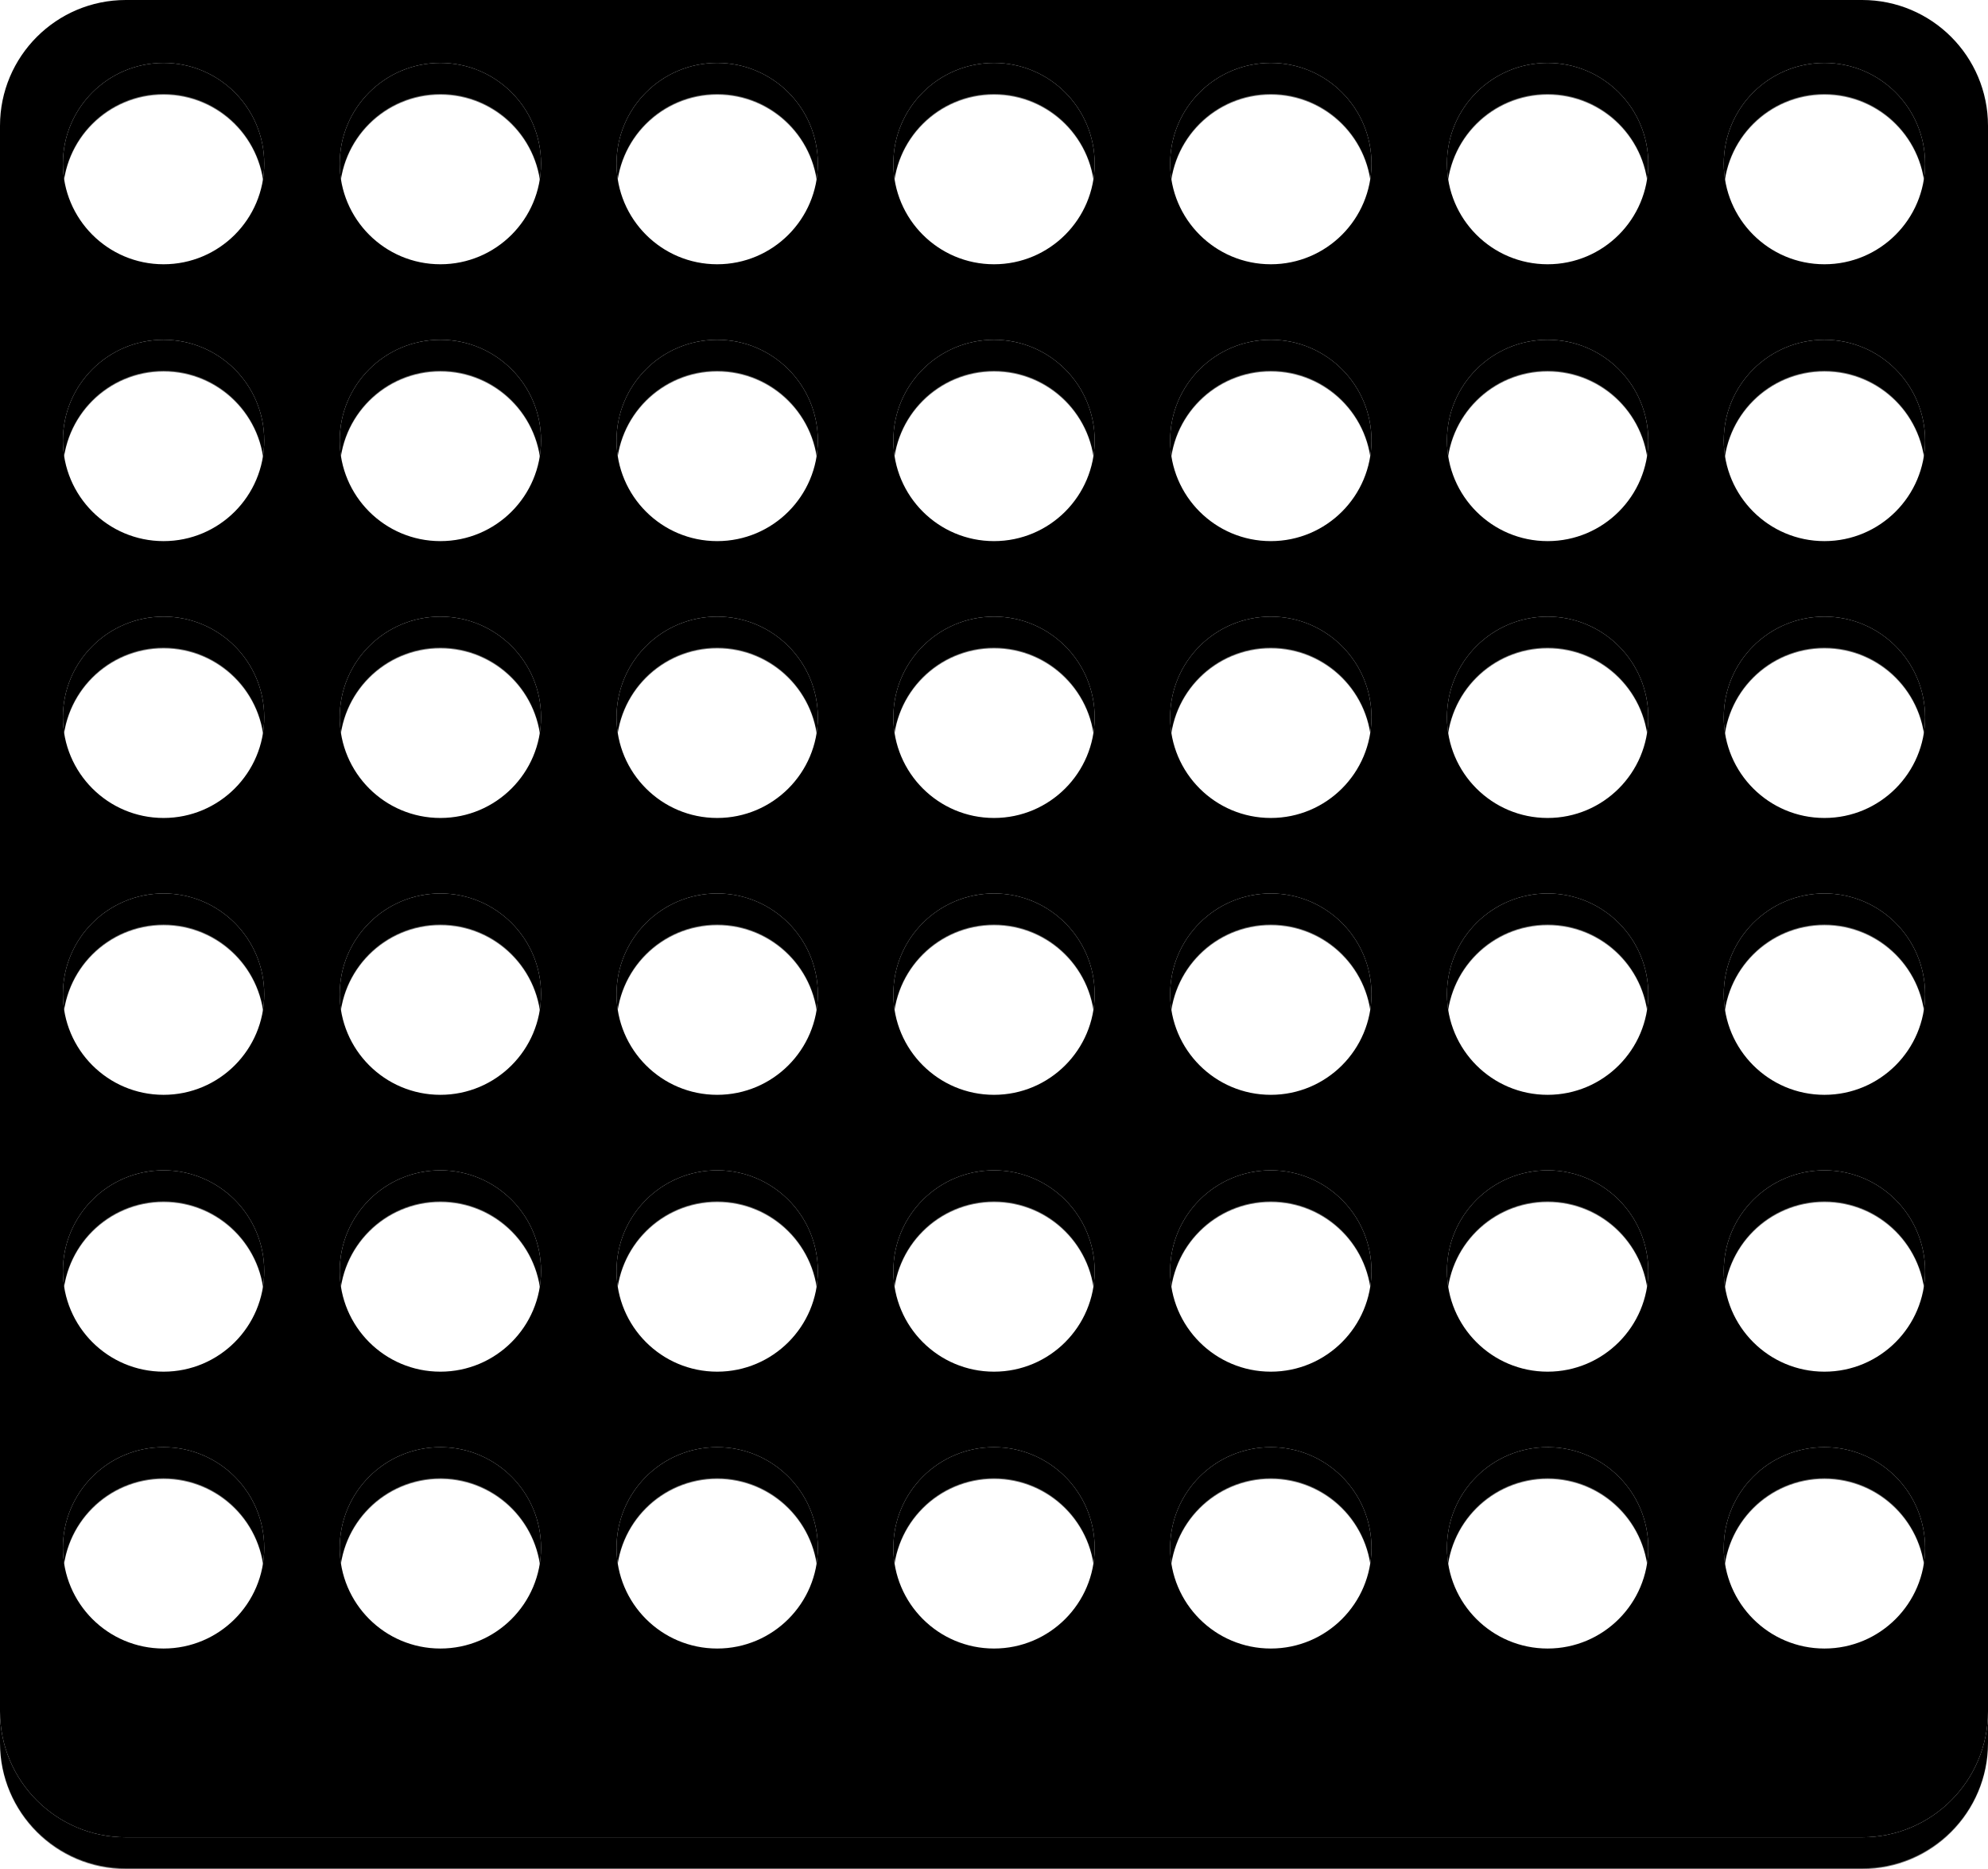
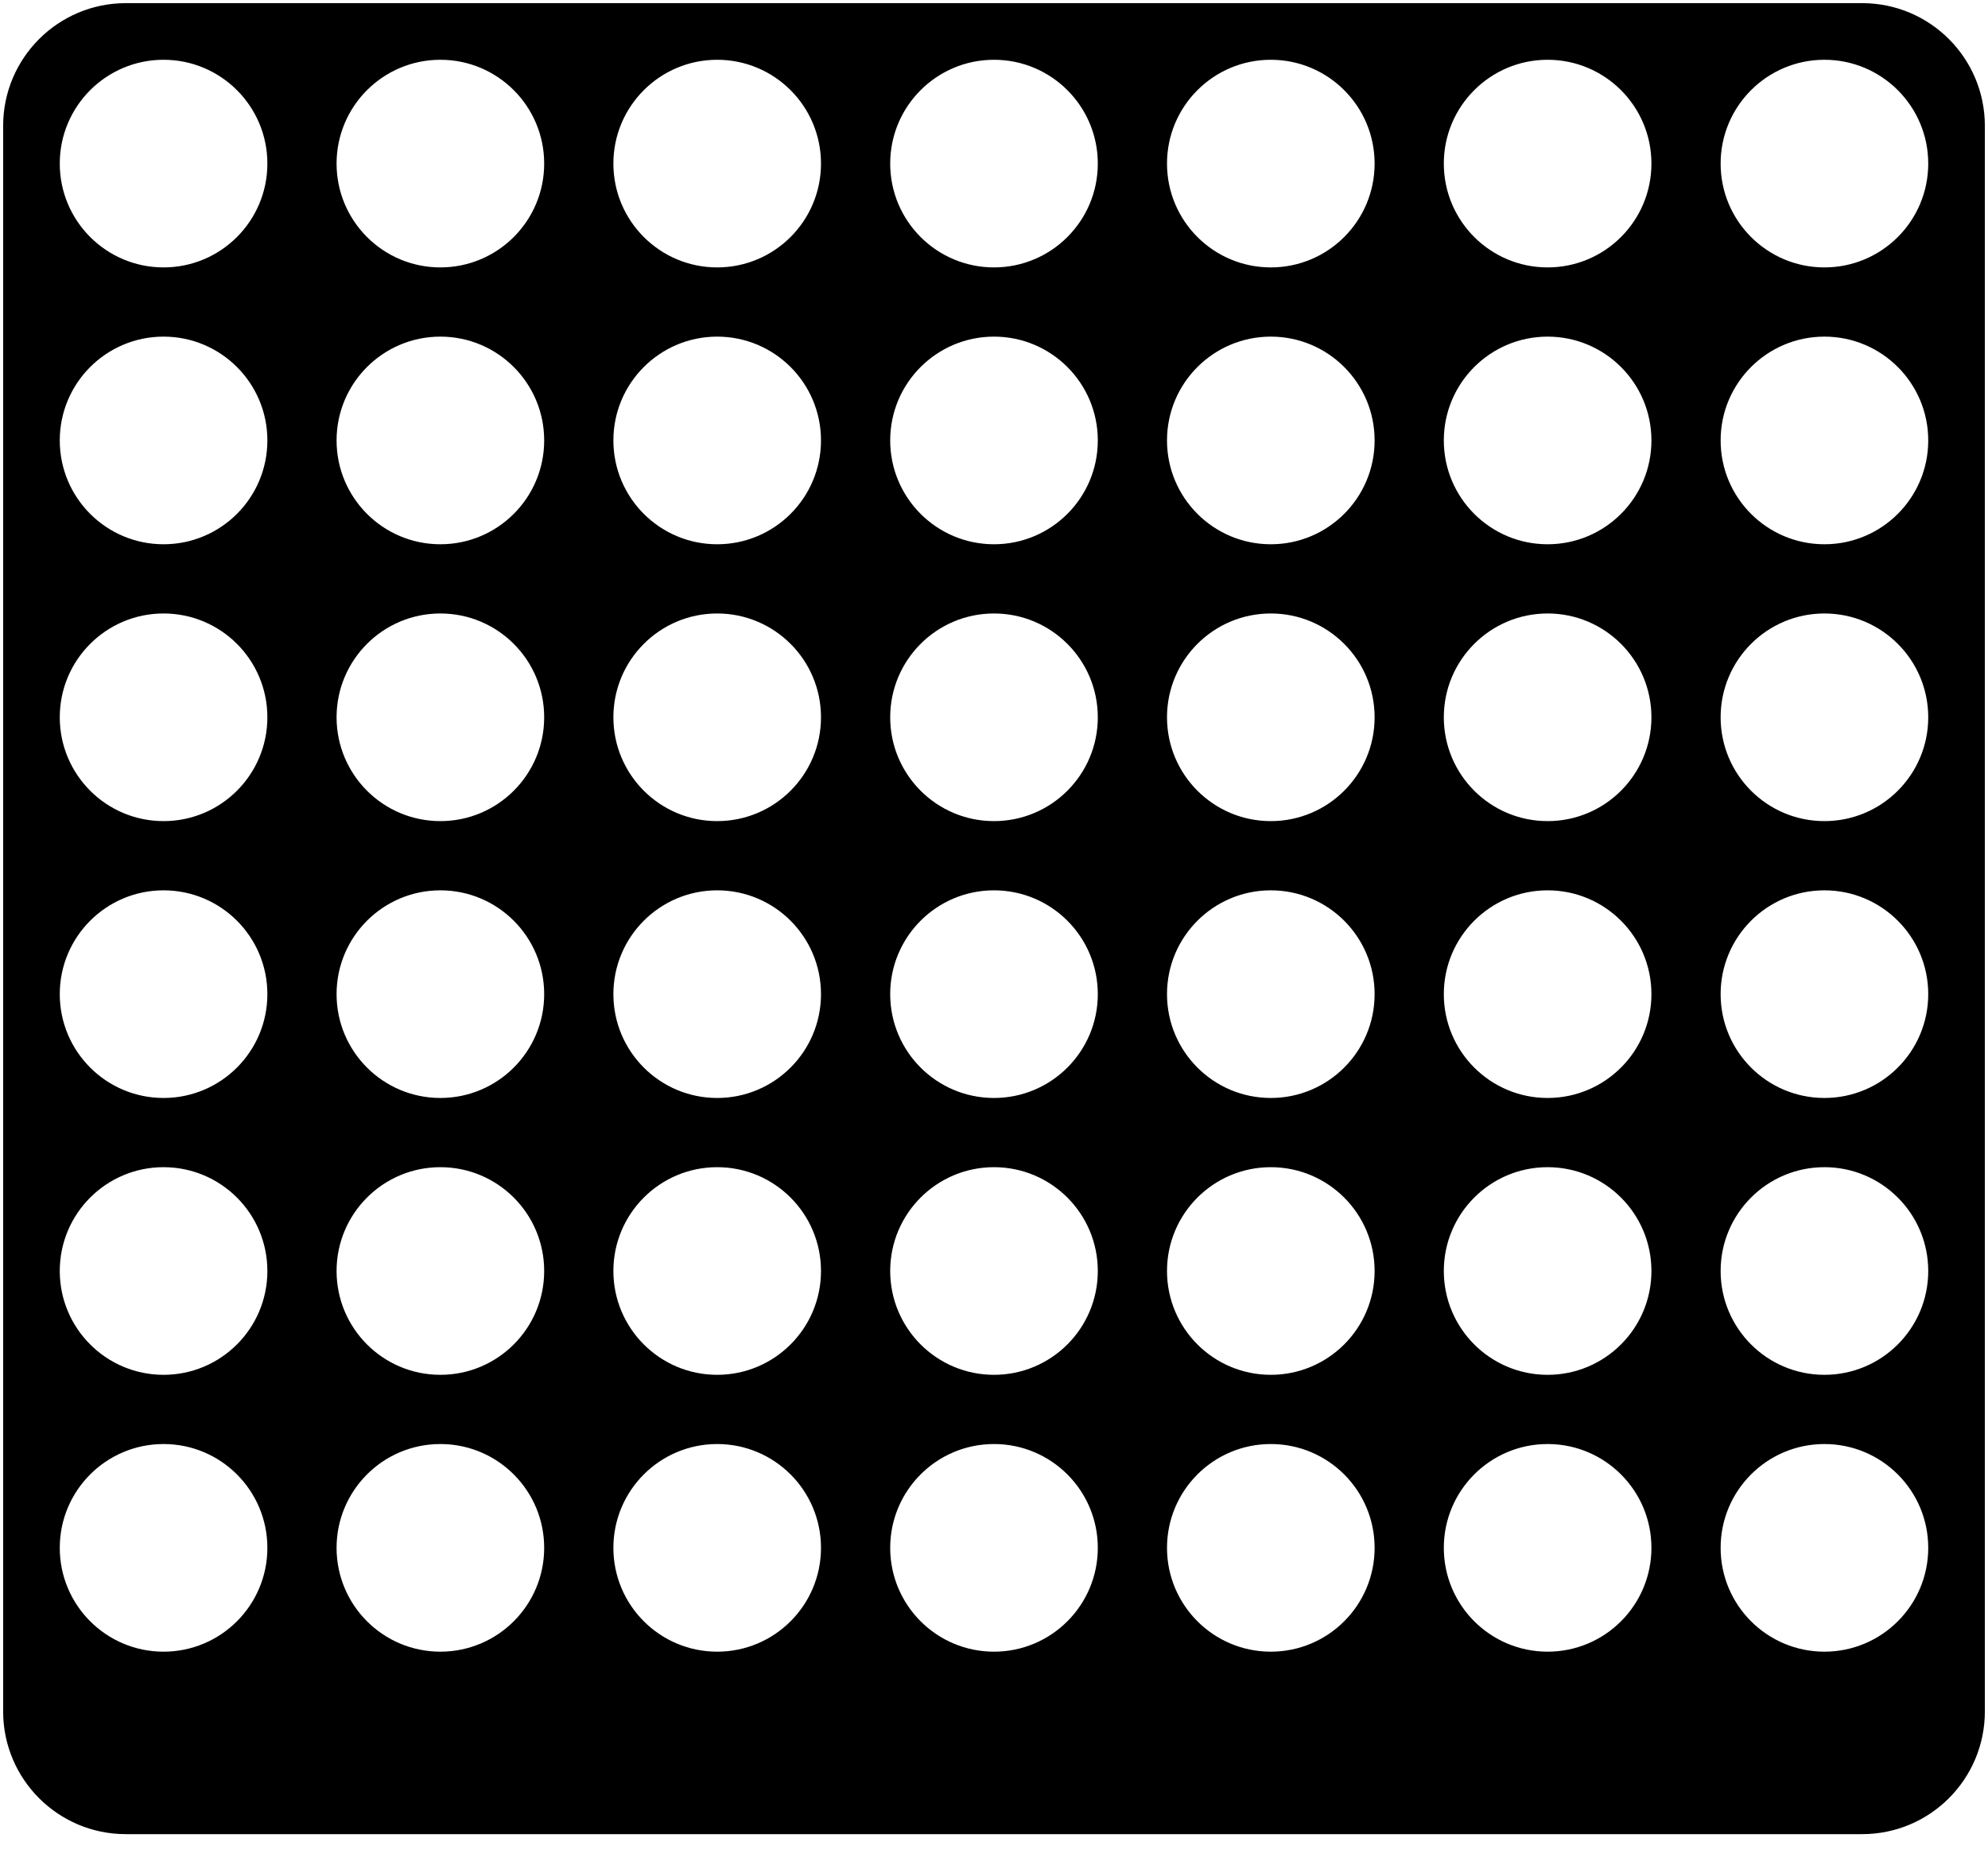
- <svg xmlns="http://www.w3.org/2000/svg" xmlns:xlink="http://www.w3.org/1999/xlink" width="632" height="594">
+ <svg xmlns="http://www.w3.org/2000/svg" className="item_large" width="632" height="594" xmlnsXlink="http://www.w3.org/1999/xlink">
  <defs>
-     <filter x="-.8%" y="-.9%" width="101.6%" height="103.4%" filterUnits="objectBoundingBox" id="a">
+     <filter x="-.8%" y="-.9%" width="101.6%" height="103.4%" filterUnits="objectBoundingBox" id="a_black_large">
      <feOffset dy="10" in="SourceAlpha" result="shadowOffsetOuter1" />
      <feComposite in="shadowOffsetOuter1" in2="SourceAlpha" operator="out" result="shadowOffsetOuter1" />
      <feColorMatrix values="0 0 0 0 0 0 0 0 0 0 0 0 0 0 0 0 0 0 1 0" in="shadowOffsetOuter1" />
    </filter>
-     <path d="M592 0c22.091 0 40 17.909 40 40v504c0 22.091-17.909 40-40 40H40c-22.091 0-40-17.909-40-40V40C0 17.909 17.909 0 40 0h552Zm-12 460c-17.673 0-32 14.327-32 32 0 17.673 14.327 32 32 32 17.673 0 32-14.327 32-32 0-17.673-14.327-32-32-32Zm-88 0c-17.673 0-32 14.327-32 32 0 17.673 14.327 32 32 32 17.673 0 32-14.327 32-32 0-17.673-14.327-32-32-32Zm-88 0c-17.673 0-32 14.327-32 32 0 17.673 14.327 32 32 32 17.673 0 32-14.327 32-32 0-17.673-14.327-32-32-32Zm-176 0c-17.673 0-32 14.327-32 32 0 17.673 14.327 32 32 32 17.673 0 32-14.327 32-32 0-17.673-14.327-32-32-32Zm88 0c-17.673 0-32 14.327-32 32 0 17.673 14.327 32 32 32 17.673 0 32-14.327 32-32 0-17.673-14.327-32-32-32Zm-176 0c-17.673 0-32 14.327-32 32 0 17.673 14.327 32 32 32 17.673 0 32-14.327 32-32 0-17.496-14.042-31.713-31.47-31.996L140 460Zm-88 0c-17.673 0-32 14.327-32 32 0 17.673 14.327 32 32 32 17.673 0 32-14.327 32-32 0-17.673-14.327-32-32-32Zm528-88c-17.673 0-32 14.327-32 32 0 17.673 14.327 32 32 32 17.673 0 32-14.327 32-32 0-17.673-14.327-32-32-32Zm-88 0c-17.673 0-32 14.327-32 32 0 17.673 14.327 32 32 32 17.673 0 32-14.327 32-32 0-17.673-14.327-32-32-32Zm-88 0c-17.673 0-32 14.327-32 32 0 17.673 14.327 32 32 32 17.673 0 32-14.327 32-32 0-17.673-14.327-32-32-32Zm-88 0c-17.673 0-32 14.327-32 32 0 17.673 14.327 32 32 32 17.673 0 32-14.327 32-32 0-17.673-14.327-32-32-32Zm-88 0c-17.673 0-32 14.327-32 32 0 17.673 14.327 32 32 32 17.673 0 32-14.327 32-32 0-17.673-14.327-32-32-32Zm-88 0c-17.673 0-32 14.327-32 32 0 17.673 14.327 32 32 32 17.673 0 32-14.327 32-32 0-17.673-14.327-32-32-32Zm-88 0c-17.673 0-32 14.327-32 32 0 17.673 14.327 32 32 32 17.673 0 32-14.327 32-32 0-17.673-14.327-32-32-32Zm0-88c-17.673 0-32 14.327-32 32 0 17.673 14.327 32 32 32 17.673 0 32-14.327 32-32 0-17.673-14.327-32-32-32Zm88 0c-17.673 0-32 14.327-32 32 0 17.673 14.327 32 32 32 17.673 0 32-14.327 32-32 0-17.673-14.327-32-32-32Zm88 0c-17.673 0-32 14.327-32 32 0 17.673 14.327 32 32 32 17.673 0 32-14.327 32-32 0-17.673-14.327-32-32-32Zm88 0c-17.673 0-32 14.327-32 32 0 17.673 14.327 32 32 32 17.673 0 32-14.327 32-32 0-17.673-14.327-32-32-32Zm88 0c-17.673 0-32 14.327-32 32 0 17.673 14.327 32 32 32 17.673 0 32-14.327 32-32 0-17.673-14.327-32-32-32Zm88 0c-17.673 0-32 14.327-32 32 0 17.673 14.327 32 32 32 17.673 0 32-14.327 32-32 0-17.673-14.327-32-32-32Zm88 0c-17.673 0-32 14.327-32 32 0 17.673 14.327 32 32 32 17.673 0 32-14.327 32-32 0-17.673-14.327-32-32-32Zm-440-88c-17.673 0-32 14.327-32 32 0 17.673 14.327 32 32 32 17.673 0 32-14.327 32-32 0-17.673-14.327-32-32-32Zm88 0c-17.673 0-32 14.327-32 32 0 17.673 14.327 32 32 32 17.673 0 32-14.327 32-32 0-17.673-14.327-32-32-32Zm88 0c-17.673 0-32 14.327-32 32 0 17.673 14.327 32 32 32 17.673 0 32-14.327 32-32 0-17.673-14.327-32-32-32Zm88 0c-17.673 0-32 14.327-32 32 0 17.673 14.327 32 32 32 17.673 0 32-14.327 32-32 0-17.673-14.327-32-32-32Zm88 0c-17.673 0-32 14.327-32 32 0 17.673 14.327 32 32 32 17.673 0 32-14.327 32-32 0-17.673-14.327-32-32-32Zm88 0c-17.673 0-32 14.327-32 32 0 17.673 14.327 32 32 32 17.673 0 32-14.327 32-32 0-17.673-14.327-32-32-32Zm-528 0c-17.673 0-32 14.327-32 32 0 17.673 14.327 32 32 32 17.673 0 32-14.327 32-32 0-17.673-14.327-32-32-32Zm528-88c-17.673 0-32 14.327-32 32 0 17.673 14.327 32 32 32 17.673 0 32-14.327 32-32 0-17.673-14.327-32-32-32Zm-88 0c-17.673 0-32 14.327-32 32 0 17.673 14.327 32 32 32 17.673 0 32-14.327 32-32 0-17.673-14.327-32-32-32Zm-88 0c-17.673 0-32 14.327-32 32 0 17.673 14.327 32 32 32 17.673 0 32-14.327 32-32 0-17.673-14.327-32-32-32Zm-88 0c-17.673 0-32 14.327-32 32 0 17.673 14.327 32 32 32 17.673 0 32-14.327 32-32 0-17.673-14.327-32-32-32Zm-88 0c-17.673 0-32 14.327-32 32 0 17.673 14.327 32 32 32 17.673 0 32-14.327 32-32 0-17.673-14.327-32-32-32Zm-88 0c-17.673 0-32 14.327-32 32 0 17.673 14.327 32 32 32 17.673 0 32-14.327 32-32 0-17.673-14.327-32-32-32Zm-88 0c-17.673 0-32 14.327-32 32 0 17.673 14.327 32 32 32 17.673 0 32-14.327 32-32 0-17.673-14.327-32-32-32Zm528-88c-17.673 0-32 14.327-32 32 0 17.673 14.327 32 32 32 17.673 0 32-14.327 32-32 0-17.673-14.327-32-32-32Zm-88 0c-17.673 0-32 14.327-32 32 0 17.673 14.327 32 32 32 17.673 0 32-14.327 32-32 0-17.673-14.327-32-32-32Zm-88 0c-17.673 0-32 14.327-32 32 0 17.673 14.327 32 32 32 17.673 0 32-14.327 32-32 0-17.673-14.327-32-32-32Zm-88 0c-17.673 0-32 14.327-32 32 0 17.673 14.327 32 32 32 17.673 0 32-14.327 32-32 0-17.673-14.327-32-32-32Zm-88 0c-17.673 0-32 14.327-32 32 0 17.673 14.327 32 32 32 17.673 0 32-14.327 32-32 0-17.673-14.327-32-32-32Zm-88 0c-17.673 0-32 14.327-32 32 0 17.673 14.327 32 32 32 17.673 0 32-14.327 32-32 0-17.673-14.327-32-32-32Zm-88 0c-17.673 0-32 14.327-32 32 0 17.673 14.327 32 32 32 17.673 0 32-14.327 32-32 0-17.673-14.327-32-32-32Z" id="b" />
+     <path d="M592 0c22.091 0 40 17.909 40 40v504c0 22.091-17.909 40-40 40H40c-22.091 0-40-17.909-40-40V40C0 17.909 17.909 0 40 0h552Zm-12 460c-17.673 0-32 14.327-32 32 0 17.673 14.327 32 32 32 17.673 0 32-14.327 32-32 0-17.673-14.327-32-32-32Zm-88 0c-17.673 0-32 14.327-32 32 0 17.673 14.327 32 32 32 17.673 0 32-14.327 32-32 0-17.673-14.327-32-32-32Zm-88 0c-17.673 0-32 14.327-32 32 0 17.673 14.327 32 32 32 17.673 0 32-14.327 32-32 0-17.673-14.327-32-32-32Zm-176 0c-17.673 0-32 14.327-32 32 0 17.673 14.327 32 32 32 17.673 0 32-14.327 32-32 0-17.673-14.327-32-32-32Zm88 0c-17.673 0-32 14.327-32 32 0 17.673 14.327 32 32 32 17.673 0 32-14.327 32-32 0-17.673-14.327-32-32-32Zm-176 0c-17.673 0-32 14.327-32 32 0 17.673 14.327 32 32 32 17.673 0 32-14.327 32-32 0-17.496-14.042-31.713-31.47-31.996L140 460Zm-88 0c-17.673 0-32 14.327-32 32 0 17.673 14.327 32 32 32 17.673 0 32-14.327 32-32 0-17.673-14.327-32-32-32Zm528-88c-17.673 0-32 14.327-32 32 0 17.673 14.327 32 32 32 17.673 0 32-14.327 32-32 0-17.673-14.327-32-32-32Zm-88 0c-17.673 0-32 14.327-32 32 0 17.673 14.327 32 32 32 17.673 0 32-14.327 32-32 0-17.673-14.327-32-32-32Zm-88 0c-17.673 0-32 14.327-32 32 0 17.673 14.327 32 32 32 17.673 0 32-14.327 32-32 0-17.673-14.327-32-32-32Zm-88 0c-17.673 0-32 14.327-32 32 0 17.673 14.327 32 32 32 17.673 0 32-14.327 32-32 0-17.673-14.327-32-32-32Zm-88 0c-17.673 0-32 14.327-32 32 0 17.673 14.327 32 32 32 17.673 0 32-14.327 32-32 0-17.673-14.327-32-32-32Zm-88 0c-17.673 0-32 14.327-32 32 0 17.673 14.327 32 32 32 17.673 0 32-14.327 32-32 0-17.673-14.327-32-32-32Zm-88 0c-17.673 0-32 14.327-32 32 0 17.673 14.327 32 32 32 17.673 0 32-14.327 32-32 0-17.673-14.327-32-32-32Zm0-88c-17.673 0-32 14.327-32 32 0 17.673 14.327 32 32 32 17.673 0 32-14.327 32-32 0-17.673-14.327-32-32-32Zm88 0c-17.673 0-32 14.327-32 32 0 17.673 14.327 32 32 32 17.673 0 32-14.327 32-32 0-17.673-14.327-32-32-32Zm88 0c-17.673 0-32 14.327-32 32 0 17.673 14.327 32 32 32 17.673 0 32-14.327 32-32 0-17.673-14.327-32-32-32Zm88 0c-17.673 0-32 14.327-32 32 0 17.673 14.327 32 32 32 17.673 0 32-14.327 32-32 0-17.673-14.327-32-32-32Zm88 0c-17.673 0-32 14.327-32 32 0 17.673 14.327 32 32 32 17.673 0 32-14.327 32-32 0-17.673-14.327-32-32-32Zm88 0c-17.673 0-32 14.327-32 32 0 17.673 14.327 32 32 32 17.673 0 32-14.327 32-32 0-17.673-14.327-32-32-32Zm88 0c-17.673 0-32 14.327-32 32 0 17.673 14.327 32 32 32 17.673 0 32-14.327 32-32 0-17.673-14.327-32-32-32Zm-440-88c-17.673 0-32 14.327-32 32 0 17.673 14.327 32 32 32 17.673 0 32-14.327 32-32 0-17.673-14.327-32-32-32Zm88 0c-17.673 0-32 14.327-32 32 0 17.673 14.327 32 32 32 17.673 0 32-14.327 32-32 0-17.673-14.327-32-32-32Zm88 0c-17.673 0-32 14.327-32 32 0 17.673 14.327 32 32 32 17.673 0 32-14.327 32-32 0-17.673-14.327-32-32-32Zm88 0c-17.673 0-32 14.327-32 32 0 17.673 14.327 32 32 32 17.673 0 32-14.327 32-32 0-17.673-14.327-32-32-32Zm88 0c-17.673 0-32 14.327-32 32 0 17.673 14.327 32 32 32 17.673 0 32-14.327 32-32 0-17.673-14.327-32-32-32Zm88 0c-17.673 0-32 14.327-32 32 0 17.673 14.327 32 32 32 17.673 0 32-14.327 32-32 0-17.673-14.327-32-32-32Zm-528 0c-17.673 0-32 14.327-32 32 0 17.673 14.327 32 32 32 17.673 0 32-14.327 32-32 0-17.673-14.327-32-32-32Zm528-88c-17.673 0-32 14.327-32 32 0 17.673 14.327 32 32 32 17.673 0 32-14.327 32-32 0-17.673-14.327-32-32-32Zm-88 0c-17.673 0-32 14.327-32 32 0 17.673 14.327 32 32 32 17.673 0 32-14.327 32-32 0-17.673-14.327-32-32-32Zm-88 0c-17.673 0-32 14.327-32 32 0 17.673 14.327 32 32 32 17.673 0 32-14.327 32-32 0-17.673-14.327-32-32-32Zm-88 0c-17.673 0-32 14.327-32 32 0 17.673 14.327 32 32 32 17.673 0 32-14.327 32-32 0-17.673-14.327-32-32-32Zm-88 0c-17.673 0-32 14.327-32 32 0 17.673 14.327 32 32 32 17.673 0 32-14.327 32-32 0-17.673-14.327-32-32-32Zm-88 0c-17.673 0-32 14.327-32 32 0 17.673 14.327 32 32 32 17.673 0 32-14.327 32-32 0-17.673-14.327-32-32-32Zm-88 0c-17.673 0-32 14.327-32 32 0 17.673 14.327 32 32 32 17.673 0 32-14.327 32-32 0-17.673-14.327-32-32-32Zm528-88c-17.673 0-32 14.327-32 32 0 17.673 14.327 32 32 32 17.673 0 32-14.327 32-32 0-17.673-14.327-32-32-32Zm-88 0c-17.673 0-32 14.327-32 32 0 17.673 14.327 32 32 32 17.673 0 32-14.327 32-32 0-17.673-14.327-32-32-32Zm-88 0c-17.673 0-32 14.327-32 32 0 17.673 14.327 32 32 32 17.673 0 32-14.327 32-32 0-17.673-14.327-32-32-32Zm-88 0c-17.673 0-32 14.327-32 32 0 17.673 14.327 32 32 32 17.673 0 32-14.327 32-32 0-17.673-14.327-32-32-32Zm-88 0c-17.673 0-32 14.327-32 32 0 17.673 14.327 32 32 32 17.673 0 32-14.327 32-32 0-17.673-14.327-32-32-32Zm-88 0c-17.673 0-32 14.327-32 32 0 17.673 14.327 32 32 32 17.673 0 32-14.327 32-32 0-17.673-14.327-32-32-32Zm-88 0c-17.673 0-32 14.327-32 32 0 17.673 14.327 32 32 32 17.673 0 32-14.327 32-32 0-17.673-14.327-32-32-32Z" id="b_black_large" />
  </defs>
-   <g fill="#000" fill-rule="evenodd">
-     <use filter="url(#a)" xlink:href="#b" />
-     <path stroke="#000" stroke-width="3" d="M592 1.5c10.631 0 20.256 4.31 27.224 11.276C626.19 19.744 630.5 29.37 630.5 40v504c0 10.631-4.31 20.256-11.276 27.224C612.256 578.19 602.63 582.5 592 582.5H40c-10.631 0-20.256-4.31-27.224-11.276C5.81 564.256 1.5 554.63 1.5 544V40c0-10.631 4.31-20.256 11.276-27.224C19.744 5.81 29.37 1.5 40 1.5h552Zm-12 457c-9.25 0-17.626 3.75-23.688 9.812-6.062 6.062-9.812 14.437-9.812 23.688 0 9.25 3.75 17.626 9.812 23.688 6.062 6.062 14.437 9.812 23.688 9.812 9.25 0 17.626-3.75 23.688-9.812 6.062-6.062 9.812-14.437 9.812-23.688 0-9.25-3.75-17.626-9.812-23.688-6.062-6.062-14.437-9.812-23.688-9.812Zm-88 0c-9.25 0-17.626 3.75-23.688 9.812-6.062 6.062-9.812 14.437-9.812 23.688 0 9.25 3.75 17.626 9.812 23.688 6.062 6.062 14.437 9.812 23.688 9.812 9.25 0 17.626-3.75 23.688-9.812 6.062-6.062 9.812-14.437 9.812-23.688 0-9.25-3.75-17.626-9.812-23.688-5.948-5.948-14.122-9.67-23.165-9.808Zm-88 0c-9.25 0-17.626 3.75-23.688 9.812-6.062 6.062-9.812 14.437-9.812 23.688 0 9.25 3.75 17.626 9.812 23.688 6.062 6.062 14.437 9.812 23.688 9.812 9.25 0 17.626-3.75 23.688-9.812 6.062-6.062 9.812-14.437 9.812-23.688 0-9.25-3.75-17.626-9.812-23.688-6.062-6.062-14.437-9.812-23.688-9.812Zm-176 0c-9.25 0-17.626 3.75-23.688 9.812-6.062 6.062-9.812 14.437-9.812 23.688 0 9.25 3.75 17.626 9.812 23.688 6.062 6.062 14.437 9.812 23.688 9.812 9.25 0 17.626-3.75 23.688-9.812 6.062-6.062 9.812-14.437 9.812-23.688 0-9.25-3.75-17.626-9.812-23.688-6.062-6.062-14.437-9.812-23.688-9.812Zm88 0c-9.25 0-17.626 3.75-23.688 9.812-6.062 6.062-9.812 14.437-9.812 23.688 0 9.25 3.75 17.626 9.812 23.688 6.062 6.062 14.437 9.812 23.688 9.812 9.25 0 17.626-3.75 23.688-9.812 6.062-6.062 9.812-14.437 9.812-23.688 0-9.25-3.75-17.626-9.812-23.688-6.062-6.062-14.437-9.812-23.688-9.812Zm-175.994 0c-9.253-.002-17.63 3.748-23.694 9.812-6.062 6.062-9.812 14.437-9.812 23.688 0 9.25 3.75 17.626 9.812 23.688 6.062 6.062 14.437 9.812 23.688 9.812 9.25 0 17.626-3.75 23.688-9.812 6.062-6.062 9.812-14.437 9.812-23.688 0-9.15-3.669-17.444-9.616-23.49-5.958-6.058-14.203-9.86-23.337-10.006ZM52 458.5c-9.25 0-17.626 3.75-23.688 9.812C22.25 474.374 18.5 482.749 18.5 492c0 9.25 3.75 17.626 9.812 23.688C34.374 521.75 42.749 525.5 52 525.5c9.25 0 17.626-3.75 23.688-9.812C81.75 509.626 85.5 501.251 85.5 492c0-9.25-3.75-17.626-9.812-23.688C69.626 462.25 61.251 458.5 52 458.5Zm528-88c-9.25 0-17.626 3.75-23.688 9.812-6.062 6.062-9.812 14.437-9.812 23.688 0 9.25 3.75 17.626 9.812 23.688 6.062 6.062 14.437 9.812 23.688 9.812 9.25 0 17.626-3.75 23.688-9.812 6.062-6.062 9.812-14.437 9.812-23.688 0-9.25-3.75-17.626-9.812-23.688-6.062-6.062-14.437-9.812-23.688-9.812Zm-88 0c-9.25 0-17.626 3.75-23.688 9.812-6.062 6.062-9.812 14.437-9.812 23.688 0 9.25 3.75 17.626 9.812 23.688 6.062 6.062 14.437 9.812 23.688 9.812 9.25 0 17.626-3.75 23.688-9.812 6.062-6.062 9.812-14.437 9.812-23.688 0-9.25-3.75-17.626-9.812-23.688-6.062-6.062-14.437-9.812-23.688-9.812Zm-88 0c-9.25 0-17.626 3.75-23.688 9.812-6.062 6.062-9.812 14.437-9.812 23.688 0 9.25 3.75 17.626 9.812 23.688 6.062 6.062 14.437 9.812 23.688 9.812 9.25 0 17.626-3.75 23.688-9.812 6.062-6.062 9.812-14.437 9.812-23.688 0-9.25-3.75-17.626-9.812-23.688-6.062-6.062-14.437-9.812-23.688-9.812Zm-88 0c-9.25 0-17.626 3.75-23.688 9.812-6.062 6.062-9.812 14.437-9.812 23.688 0 9.25 3.75 17.626 9.812 23.688 6.062 6.062 14.437 9.812 23.688 9.812 9.25 0 17.626-3.75 23.688-9.812 6.062-6.062 9.812-14.437 9.812-23.688 0-9.25-3.75-17.626-9.812-23.688-6.062-6.062-14.437-9.812-23.688-9.812Zm-88 0c-9.25 0-17.626 3.75-23.688 9.812-6.062 6.062-9.812 14.437-9.812 23.688 0 9.25 3.75 17.626 9.812 23.688 6.062 6.062 14.437 9.812 23.688 9.812 9.25 0 17.626-3.75 23.688-9.812 6.062-6.062 9.812-14.437 9.812-23.688 0-9.25-3.75-17.626-9.812-23.688-6.062-6.062-14.437-9.812-23.688-9.812Zm-88 0c-9.25 0-17.626 3.75-23.688 9.812-6.062 6.062-9.812 14.437-9.812 23.688 0 9.25 3.75 17.626 9.812 23.688 6.062 6.062 14.437 9.812 23.688 9.812 9.25 0 17.626-3.75 23.688-9.812 6.062-6.062 9.812-14.437 9.812-23.688 0-9.25-3.75-17.626-9.812-23.688-6.062-6.062-14.437-9.812-23.688-9.812Zm-88 0c-9.25 0-17.626 3.75-23.688 9.812C22.25 386.374 18.5 394.749 18.5 404c0 9.25 3.75 17.626 9.812 23.688C34.374 433.75 42.749 437.5 52 437.5c9.25 0 17.626-3.75 23.688-9.812C81.75 421.626 85.5 413.251 85.5 404c0-9.25-3.75-17.626-9.812-23.688C69.626 374.25 61.251 370.5 52 370.5Zm0-88c-9.25 0-17.626 3.75-23.688 9.812C22.25 298.374 18.5 306.749 18.5 316c0 9.25 3.75 17.626 9.812 23.688C34.374 345.75 42.749 349.5 52 349.5c9.25 0 17.626-3.75 23.688-9.812C81.75 333.626 85.5 325.251 85.5 316c0-9.25-3.75-17.626-9.812-23.688C69.626 286.25 61.251 282.5 52 282.5Zm88 0c-9.25 0-17.626 3.75-23.688 9.812-6.062 6.062-9.812 14.437-9.812 23.688 0 9.25 3.75 17.626 9.812 23.688 6.062 6.062 14.437 9.812 23.688 9.812 9.25 0 17.626-3.75 23.688-9.812 6.062-6.062 9.812-14.437 9.812-23.688 0-9.25-3.75-17.626-9.812-23.688-6.062-6.062-14.437-9.812-23.688-9.812Zm88 0c-9.25 0-17.626 3.75-23.688 9.812-6.062 6.062-9.812 14.437-9.812 23.688 0 9.25 3.75 17.626 9.812 23.688 6.062 6.062 14.437 9.812 23.688 9.812 9.25 0 17.626-3.75 23.688-9.812 6.062-6.062 9.812-14.437 9.812-23.688 0-9.25-3.75-17.626-9.812-23.688-6.062-6.062-14.437-9.812-23.688-9.812Zm88 0c-9.25 0-17.626 3.75-23.688 9.812-6.062 6.062-9.812 14.437-9.812 23.688 0 9.25 3.75 17.626 9.812 23.688 6.062 6.062 14.437 9.812 23.688 9.812 9.25 0 17.626-3.75 23.688-9.812 6.062-6.062 9.812-14.437 9.812-23.688 0-9.25-3.75-17.626-9.812-23.688-6.062-6.062-14.437-9.812-23.688-9.812Zm88 0c-9.25 0-17.626 3.75-23.688 9.812-6.062 6.062-9.812 14.437-9.812 23.688 0 9.25 3.75 17.626 9.812 23.688 6.062 6.062 14.437 9.812 23.688 9.812 9.25 0 17.626-3.75 23.688-9.812 6.062-6.062 9.812-14.437 9.812-23.688 0-9.25-3.75-17.626-9.812-23.688-6.062-6.062-14.437-9.812-23.688-9.812Zm88 0c-9.25 0-17.626 3.75-23.688 9.812-6.062 6.062-9.812 14.437-9.812 23.688 0 9.25 3.75 17.626 9.812 23.688 6.062 6.062 14.437 9.812 23.688 9.812 9.25 0 17.626-3.75 23.688-9.812 6.062-6.062 9.812-14.437 9.812-23.688 0-9.25-3.75-17.626-9.812-23.688-6.062-6.062-14.437-9.812-23.688-9.812Zm88 0c-9.25 0-17.626 3.75-23.688 9.812-6.062 6.062-9.812 14.437-9.812 23.688 0 9.25 3.75 17.626 9.812 23.688 6.062 6.062 14.437 9.812 23.688 9.812 9.25 0 17.626-3.75 23.688-9.812 6.062-6.062 9.812-14.437 9.812-23.688 0-9.25-3.75-17.626-9.812-23.688-6.062-6.062-14.437-9.812-23.688-9.812Zm-440-88c-9.25 0-17.626 3.75-23.688 9.812-6.062 6.062-9.812 14.437-9.812 23.688 0 9.25 3.75 17.626 9.812 23.688 6.062 6.062 14.437 9.812 23.688 9.812 9.25 0 17.626-3.75 23.688-9.812 6.062-6.062 9.812-14.437 9.812-23.688 0-9.25-3.75-17.626-9.812-23.688-6.062-6.062-14.437-9.812-23.688-9.812Zm88 0c-9.25 0-17.626 3.75-23.688 9.812-6.062 6.062-9.812 14.437-9.812 23.688 0 9.25 3.75 17.626 9.812 23.688 6.062 6.062 14.437 9.812 23.688 9.812 9.25 0 17.626-3.75 23.688-9.812 6.062-6.062 9.812-14.437 9.812-23.688 0-9.25-3.75-17.626-9.812-23.688-6.062-6.062-14.437-9.812-23.688-9.812Zm88 0c-9.25 0-17.626 3.75-23.688 9.812-6.062 6.062-9.812 14.437-9.812 23.688 0 9.25 3.75 17.626 9.812 23.688 6.062 6.062 14.437 9.812 23.688 9.812 9.25 0 17.626-3.75 23.688-9.812 6.062-6.062 9.812-14.437 9.812-23.688 0-9.25-3.75-17.626-9.812-23.688-6.062-6.062-14.437-9.812-23.688-9.812Zm88 0c-9.25 0-17.626 3.75-23.688 9.812-6.062 6.062-9.812 14.437-9.812 23.688 0 9.25 3.75 17.626 9.812 23.688 6.062 6.062 14.437 9.812 23.688 9.812 9.25 0 17.626-3.75 23.688-9.812 6.062-6.062 9.812-14.437 9.812-23.688 0-9.25-3.75-17.626-9.812-23.688-6.062-6.062-14.437-9.812-23.688-9.812Zm88 0c-9.25 0-17.626 3.75-23.688 9.812-6.062 6.062-9.812 14.437-9.812 23.688 0 9.25 3.75 17.626 9.812 23.688 6.062 6.062 14.437 9.812 23.688 9.812 9.25 0 17.626-3.75 23.688-9.812 6.062-6.062 9.812-14.437 9.812-23.688 0-9.25-3.75-17.626-9.812-23.688-6.062-6.062-14.437-9.812-23.688-9.812Zm88 0c-9.25 0-17.626 3.75-23.688 9.812-6.062 6.062-9.812 14.437-9.812 23.688 0 9.25 3.75 17.626 9.812 23.688 6.062 6.062 14.437 9.812 23.688 9.812 9.25 0 17.626-3.75 23.688-9.812 6.062-6.062 9.812-14.437 9.812-23.688 0-9.25-3.75-17.626-9.812-23.688-6.062-6.062-14.437-9.812-23.688-9.812Zm-528 0c-9.25 0-17.626 3.75-23.688 9.812C22.25 210.374 18.5 218.749 18.5 228c0 9.25 3.75 17.626 9.812 23.688C34.374 257.75 42.749 261.5 52 261.5c9.25 0 17.626-3.75 23.688-9.812C81.75 245.626 85.5 237.251 85.5 228c0-9.25-3.75-17.626-9.812-23.688C69.626 198.25 61.251 194.5 52 194.5Zm528-88c-9.25 0-17.626 3.75-23.688 9.812-6.062 6.062-9.812 14.437-9.812 23.688 0 9.25 3.75 17.626 9.812 23.688 6.062 6.062 14.437 9.812 23.688 9.812 9.25 0 17.626-3.75 23.688-9.812 6.062-6.062 9.812-14.437 9.812-23.688 0-9.25-3.75-17.626-9.812-23.688-6.062-6.062-14.437-9.812-23.688-9.812Zm-88 0c-9.25 0-17.626 3.75-23.688 9.812-6.062 6.062-9.812 14.437-9.812 23.688 0 9.25 3.75 17.626 9.812 23.688 6.062 6.062 14.437 9.812 23.688 9.812 9.25 0 17.626-3.75 23.688-9.812 6.062-6.062 9.812-14.437 9.812-23.688 0-9.25-3.75-17.626-9.812-23.688-6.062-6.062-14.437-9.812-23.688-9.812Zm-88 0c-9.25 0-17.626 3.75-23.688 9.812-6.062 6.062-9.812 14.437-9.812 23.688 0 9.25 3.75 17.626 9.812 23.688 6.062 6.062 14.437 9.812 23.688 9.812 9.25 0 17.626-3.75 23.688-9.812 6.062-6.062 9.812-14.437 9.812-23.688 0-9.25-3.75-17.626-9.812-23.688-6.062-6.062-14.437-9.812-23.688-9.812Zm-88 0c-9.25 0-17.626 3.75-23.688 9.812-6.062 6.062-9.812 14.437-9.812 23.688 0 9.25 3.75 17.626 9.812 23.688 6.062 6.062 14.437 9.812 23.688 9.812 9.25 0 17.626-3.75 23.688-9.812 6.062-6.062 9.812-14.437 9.812-23.688 0-9.25-3.75-17.626-9.812-23.688-6.062-6.062-14.437-9.812-23.688-9.812Zm-88 0c-9.25 0-17.626 3.75-23.688 9.812-6.062 6.062-9.812 14.437-9.812 23.688 0 9.25 3.75 17.626 9.812 23.688 6.062 6.062 14.437 9.812 23.688 9.812 9.25 0 17.626-3.75 23.688-9.812 6.062-6.062 9.812-14.437 9.812-23.688 0-9.25-3.75-17.626-9.812-23.688-6.062-6.062-14.437-9.812-23.688-9.812Zm-88 0c-9.25 0-17.626 3.75-23.688 9.812-6.062 6.062-9.812 14.437-9.812 23.688 0 9.25 3.75 17.626 9.812 23.688 6.062 6.062 14.437 9.812 23.688 9.812 9.25 0 17.626-3.75 23.688-9.812 6.062-6.062 9.812-14.437 9.812-23.688 0-9.25-3.75-17.626-9.812-23.688-6.062-6.062-14.437-9.812-23.688-9.812Zm-88 0c-9.25 0-17.626 3.75-23.688 9.812C22.25 122.374 18.5 130.749 18.5 140c0 9.25 3.75 17.626 9.812 23.688C34.374 169.75 42.749 173.5 52 173.5c9.25 0 17.626-3.75 23.688-9.812C81.75 157.626 85.5 149.251 85.5 140c0-9.25-3.75-17.626-9.812-23.688C69.626 110.25 61.251 106.5 52 106.5Zm528-88c-9.25 0-17.626 3.75-23.688 9.812C550.25 34.374 546.5 42.749 546.5 52c0 9.25 3.75 17.626 9.812 23.688C562.374 81.75 570.749 85.5 580 85.5c9.25 0 17.626-3.75 23.688-9.812C609.75 69.626 613.5 61.251 613.5 52c0-9.25-3.75-17.626-9.812-23.688C597.626 22.25 589.251 18.5 580 18.5Zm-88 0c-9.25 0-17.626 3.75-23.688 9.812C462.25 34.374 458.5 42.749 458.5 52c0 9.25 3.75 17.626 9.812 23.688C474.374 81.75 482.749 85.5 492 85.5c9.25 0 17.626-3.75 23.688-9.812C521.75 69.626 525.5 61.251 525.5 52c0-9.25-3.75-17.626-9.812-23.688C509.626 22.25 501.251 18.5 492 18.5Zm-88 0c-9.25 0-17.626 3.75-23.688 9.812C374.25 34.374 370.5 42.749 370.5 52c0 9.25 3.75 17.626 9.812 23.688C386.374 81.75 394.749 85.5 404 85.5c9.25 0 17.626-3.75 23.688-9.812C433.75 69.626 437.5 61.251 437.5 52c0-9.25-3.75-17.626-9.812-23.688C421.626 22.25 413.251 18.5 404 18.5Zm-88 0c-9.25 0-17.626 3.75-23.688 9.812C286.25 34.374 282.5 42.749 282.5 52c0 9.25 3.75 17.626 9.812 23.688C298.374 81.75 306.749 85.5 316 85.5c9.25 0 17.626-3.75 23.688-9.812C345.75 69.626 349.5 61.251 349.5 52c0-9.25-3.75-17.626-9.812-23.688C333.626 22.25 325.251 18.5 316 18.5Zm-88 0c-9.25 0-17.626 3.75-23.688 9.812C198.25 34.374 194.5 42.749 194.5 52c0 9.25 3.75 17.626 9.812 23.688C210.374 81.75 218.749 85.5 228 85.5c9.25 0 17.626-3.75 23.688-9.812C257.75 69.626 261.5 61.251 261.5 52c0-9.25-3.75-17.626-9.812-23.688C245.626 22.25 237.251 18.5 228 18.5Zm-88 0c-9.25 0-17.626 3.75-23.688 9.812C110.25 34.374 106.5 42.749 106.5 52c0 9.25 3.75 17.626 9.812 23.688C122.374 81.75 130.749 85.5 140 85.5c9.25 0 17.626-3.75 23.688-9.812C169.75 69.626 173.5 61.251 173.5 52c0-9.25-3.75-17.626-9.812-23.688C157.626 22.25 149.251 18.5 140 18.5Zm-88 0c-9.25 0-17.626 3.75-23.688 9.812C22.25 34.374 18.5 42.749 18.5 52c0 9.25 3.75 17.626 9.812 23.688C34.374 81.75 42.749 85.5 52 85.5c9.25 0 17.626-3.75 23.688-9.812C81.75 69.626 85.5 61.251 85.5 52c0-9.25-3.75-17.626-9.812-23.688C69.626 22.25 61.251 18.5 52 18.5Z" stroke-linejoin="square" />
+   <g fill="#000" fillRule="evenodd">
+     <use filter="url(#a_black_large)" xlinkHref="#b_black_large" />
+     <path stroke="#000" strokeWidth="3" d="M592 1.5c10.631 0 20.256 4.31 27.224 11.276C626.19 19.744 630.5 29.37 630.5 40v504c0 10.631-4.31 20.256-11.276 27.224C612.256 578.19 602.63 582.5 592 582.5H40c-10.631 0-20.256-4.31-27.224-11.276C5.81 564.256 1.5 554.63 1.5 544V40c0-10.631 4.31-20.256 11.276-27.224C19.744 5.81 29.37 1.5 40 1.5h552Zm-12 457c-9.25 0-17.626 3.75-23.688 9.812-6.062 6.062-9.812 14.437-9.812 23.688 0 9.25 3.75 17.626 9.812 23.688 6.062 6.062 14.437 9.812 23.688 9.812 9.25 0 17.626-3.75 23.688-9.812 6.062-6.062 9.812-14.437 9.812-23.688 0-9.25-3.75-17.626-9.812-23.688-6.062-6.062-14.437-9.812-23.688-9.812Zm-88 0c-9.25 0-17.626 3.75-23.688 9.812-6.062 6.062-9.812 14.437-9.812 23.688 0 9.25 3.75 17.626 9.812 23.688 6.062 6.062 14.437 9.812 23.688 9.812 9.25 0 17.626-3.75 23.688-9.812 6.062-6.062 9.812-14.437 9.812-23.688 0-9.25-3.75-17.626-9.812-23.688-5.948-5.948-14.122-9.67-23.165-9.808Zm-88 0c-9.25 0-17.626 3.75-23.688 9.812-6.062 6.062-9.812 14.437-9.812 23.688 0 9.25 3.75 17.626 9.812 23.688 6.062 6.062 14.437 9.812 23.688 9.812 9.25 0 17.626-3.75 23.688-9.812 6.062-6.062 9.812-14.437 9.812-23.688 0-9.25-3.75-17.626-9.812-23.688-6.062-6.062-14.437-9.812-23.688-9.812Zm-176 0c-9.25 0-17.626 3.75-23.688 9.812-6.062 6.062-9.812 14.437-9.812 23.688 0 9.25 3.75 17.626 9.812 23.688 6.062 6.062 14.437 9.812 23.688 9.812 9.25 0 17.626-3.75 23.688-9.812 6.062-6.062 9.812-14.437 9.812-23.688 0-9.25-3.75-17.626-9.812-23.688-6.062-6.062-14.437-9.812-23.688-9.812Zm88 0c-9.25 0-17.626 3.75-23.688 9.812-6.062 6.062-9.812 14.437-9.812 23.688 0 9.25 3.75 17.626 9.812 23.688 6.062 6.062 14.437 9.812 23.688 9.812 9.25 0 17.626-3.75 23.688-9.812 6.062-6.062 9.812-14.437 9.812-23.688 0-9.25-3.75-17.626-9.812-23.688-6.062-6.062-14.437-9.812-23.688-9.812Zm-175.994 0c-9.253-.002-17.63 3.748-23.694 9.812-6.062 6.062-9.812 14.437-9.812 23.688 0 9.25 3.75 17.626 9.812 23.688 6.062 6.062 14.437 9.812 23.688 9.812 9.25 0 17.626-3.75 23.688-9.812 6.062-6.062 9.812-14.437 9.812-23.688 0-9.15-3.669-17.444-9.616-23.49-5.958-6.058-14.203-9.86-23.337-10.006ZM52 458.5c-9.25 0-17.626 3.75-23.688 9.812C22.25 474.374 18.5 482.749 18.5 492c0 9.25 3.75 17.626 9.812 23.688C34.374 521.75 42.749 525.5 52 525.5c9.25 0 17.626-3.75 23.688-9.812C81.75 509.626 85.5 501.251 85.5 492c0-9.25-3.75-17.626-9.812-23.688C69.626 462.25 61.251 458.5 52 458.5Zm528-88c-9.25 0-17.626 3.75-23.688 9.812-6.062 6.062-9.812 14.437-9.812 23.688 0 9.25 3.75 17.626 9.812 23.688 6.062 6.062 14.437 9.812 23.688 9.812 9.25 0 17.626-3.75 23.688-9.812 6.062-6.062 9.812-14.437 9.812-23.688 0-9.25-3.75-17.626-9.812-23.688-6.062-6.062-14.437-9.812-23.688-9.812Zm-88 0c-9.25 0-17.626 3.75-23.688 9.812-6.062 6.062-9.812 14.437-9.812 23.688 0 9.25 3.75 17.626 9.812 23.688 6.062 6.062 14.437 9.812 23.688 9.812 9.25 0 17.626-3.75 23.688-9.812 6.062-6.062 9.812-14.437 9.812-23.688 0-9.25-3.75-17.626-9.812-23.688-6.062-6.062-14.437-9.812-23.688-9.812Zm-88 0c-9.25 0-17.626 3.75-23.688 9.812-6.062 6.062-9.812 14.437-9.812 23.688 0 9.25 3.75 17.626 9.812 23.688 6.062 6.062 14.437 9.812 23.688 9.812 9.25 0 17.626-3.75 23.688-9.812 6.062-6.062 9.812-14.437 9.812-23.688 0-9.25-3.75-17.626-9.812-23.688-6.062-6.062-14.437-9.812-23.688-9.812Zm-88 0c-9.25 0-17.626 3.75-23.688 9.812-6.062 6.062-9.812 14.437-9.812 23.688 0 9.25 3.75 17.626 9.812 23.688 6.062 6.062 14.437 9.812 23.688 9.812 9.25 0 17.626-3.75 23.688-9.812 6.062-6.062 9.812-14.437 9.812-23.688 0-9.25-3.75-17.626-9.812-23.688-6.062-6.062-14.437-9.812-23.688-9.812Zm-88 0c-9.25 0-17.626 3.75-23.688 9.812-6.062 6.062-9.812 14.437-9.812 23.688 0 9.25 3.75 17.626 9.812 23.688 6.062 6.062 14.437 9.812 23.688 9.812 9.25 0 17.626-3.75 23.688-9.812 6.062-6.062 9.812-14.437 9.812-23.688 0-9.25-3.75-17.626-9.812-23.688-6.062-6.062-14.437-9.812-23.688-9.812Zm-88 0c-9.25 0-17.626 3.75-23.688 9.812-6.062 6.062-9.812 14.437-9.812 23.688 0 9.25 3.75 17.626 9.812 23.688 6.062 6.062 14.437 9.812 23.688 9.812 9.25 0 17.626-3.75 23.688-9.812 6.062-6.062 9.812-14.437 9.812-23.688 0-9.25-3.75-17.626-9.812-23.688-6.062-6.062-14.437-9.812-23.688-9.812Zm-88 0c-9.25 0-17.626 3.75-23.688 9.812C22.25 386.374 18.5 394.749 18.5 404c0 9.25 3.75 17.626 9.812 23.688C34.374 433.75 42.749 437.5 52 437.5c9.25 0 17.626-3.75 23.688-9.812C81.75 421.626 85.5 413.251 85.5 404c0-9.25-3.75-17.626-9.812-23.688C69.626 374.25 61.251 370.5 52 370.5Zm0-88c-9.25 0-17.626 3.75-23.688 9.812C22.25 298.374 18.5 306.749 18.5 316c0 9.25 3.75 17.626 9.812 23.688C34.374 345.75 42.749 349.5 52 349.5c9.25 0 17.626-3.75 23.688-9.812C81.75 333.626 85.5 325.251 85.5 316c0-9.25-3.75-17.626-9.812-23.688C69.626 286.25 61.251 282.5 52 282.5Zm88 0c-9.25 0-17.626 3.75-23.688 9.812-6.062 6.062-9.812 14.437-9.812 23.688 0 9.25 3.75 17.626 9.812 23.688 6.062 6.062 14.437 9.812 23.688 9.812 9.25 0 17.626-3.75 23.688-9.812 6.062-6.062 9.812-14.437 9.812-23.688 0-9.25-3.75-17.626-9.812-23.688-6.062-6.062-14.437-9.812-23.688-9.812Zm88 0c-9.25 0-17.626 3.75-23.688 9.812-6.062 6.062-9.812 14.437-9.812 23.688 0 9.25 3.75 17.626 9.812 23.688 6.062 6.062 14.437 9.812 23.688 9.812 9.25 0 17.626-3.75 23.688-9.812 6.062-6.062 9.812-14.437 9.812-23.688 0-9.25-3.75-17.626-9.812-23.688-6.062-6.062-14.437-9.812-23.688-9.812Zm88 0c-9.25 0-17.626 3.75-23.688 9.812-6.062 6.062-9.812 14.437-9.812 23.688 0 9.25 3.75 17.626 9.812 23.688 6.062 6.062 14.437 9.812 23.688 9.812 9.25 0 17.626-3.75 23.688-9.812 6.062-6.062 9.812-14.437 9.812-23.688 0-9.25-3.75-17.626-9.812-23.688-6.062-6.062-14.437-9.812-23.688-9.812Zm88 0c-9.25 0-17.626 3.75-23.688 9.812-6.062 6.062-9.812 14.437-9.812 23.688 0 9.25 3.75 17.626 9.812 23.688 6.062 6.062 14.437 9.812 23.688 9.812 9.25 0 17.626-3.75 23.688-9.812 6.062-6.062 9.812-14.437 9.812-23.688 0-9.25-3.75-17.626-9.812-23.688-6.062-6.062-14.437-9.812-23.688-9.812Zm88 0c-9.25 0-17.626 3.75-23.688 9.812-6.062 6.062-9.812 14.437-9.812 23.688 0 9.25 3.75 17.626 9.812 23.688 6.062 6.062 14.437 9.812 23.688 9.812 9.25 0 17.626-3.75 23.688-9.812 6.062-6.062 9.812-14.437 9.812-23.688 0-9.25-3.75-17.626-9.812-23.688-6.062-6.062-14.437-9.812-23.688-9.812Zm88 0c-9.25 0-17.626 3.75-23.688 9.812-6.062 6.062-9.812 14.437-9.812 23.688 0 9.25 3.75 17.626 9.812 23.688 6.062 6.062 14.437 9.812 23.688 9.812 9.25 0 17.626-3.75 23.688-9.812 6.062-6.062 9.812-14.437 9.812-23.688 0-9.25-3.75-17.626-9.812-23.688-6.062-6.062-14.437-9.812-23.688-9.812Zm-440-88c-9.25 0-17.626 3.75-23.688 9.812-6.062 6.062-9.812 14.437-9.812 23.688 0 9.25 3.75 17.626 9.812 23.688 6.062 6.062 14.437 9.812 23.688 9.812 9.25 0 17.626-3.75 23.688-9.812 6.062-6.062 9.812-14.437 9.812-23.688 0-9.25-3.75-17.626-9.812-23.688-6.062-6.062-14.437-9.812-23.688-9.812Zm88 0c-9.25 0-17.626 3.75-23.688 9.812-6.062 6.062-9.812 14.437-9.812 23.688 0 9.25 3.75 17.626 9.812 23.688 6.062 6.062 14.437 9.812 23.688 9.812 9.25 0 17.626-3.75 23.688-9.812 6.062-6.062 9.812-14.437 9.812-23.688 0-9.25-3.75-17.626-9.812-23.688-6.062-6.062-14.437-9.812-23.688-9.812Zm88 0c-9.25 0-17.626 3.75-23.688 9.812-6.062 6.062-9.812 14.437-9.812 23.688 0 9.25 3.75 17.626 9.812 23.688 6.062 6.062 14.437 9.812 23.688 9.812 9.25 0 17.626-3.75 23.688-9.812 6.062-6.062 9.812-14.437 9.812-23.688 0-9.25-3.75-17.626-9.812-23.688-6.062-6.062-14.437-9.812-23.688-9.812Zm88 0c-9.25 0-17.626 3.75-23.688 9.812-6.062 6.062-9.812 14.437-9.812 23.688 0 9.25 3.75 17.626 9.812 23.688 6.062 6.062 14.437 9.812 23.688 9.812 9.25 0 17.626-3.75 23.688-9.812 6.062-6.062 9.812-14.437 9.812-23.688 0-9.25-3.75-17.626-9.812-23.688-6.062-6.062-14.437-9.812-23.688-9.812Zm88 0c-9.25 0-17.626 3.75-23.688 9.812-6.062 6.062-9.812 14.437-9.812 23.688 0 9.25 3.75 17.626 9.812 23.688 6.062 6.062 14.437 9.812 23.688 9.812 9.25 0 17.626-3.75 23.688-9.812 6.062-6.062 9.812-14.437 9.812-23.688 0-9.25-3.75-17.626-9.812-23.688-6.062-6.062-14.437-9.812-23.688-9.812Zm88 0c-9.25 0-17.626 3.75-23.688 9.812-6.062 6.062-9.812 14.437-9.812 23.688 0 9.25 3.75 17.626 9.812 23.688 6.062 6.062 14.437 9.812 23.688 9.812 9.25 0 17.626-3.75 23.688-9.812 6.062-6.062 9.812-14.437 9.812-23.688 0-9.25-3.75-17.626-9.812-23.688-6.062-6.062-14.437-9.812-23.688-9.812Zm-528 0c-9.25 0-17.626 3.75-23.688 9.812C22.25 210.374 18.5 218.749 18.5 228c0 9.25 3.75 17.626 9.812 23.688C34.374 257.75 42.749 261.5 52 261.5c9.25 0 17.626-3.75 23.688-9.812C81.75 245.626 85.5 237.251 85.5 228c0-9.25-3.75-17.626-9.812-23.688C69.626 198.25 61.251 194.5 52 194.5Zm528-88c-9.25 0-17.626 3.75-23.688 9.812-6.062 6.062-9.812 14.437-9.812 23.688 0 9.25 3.75 17.626 9.812 23.688 6.062 6.062 14.437 9.812 23.688 9.812 9.25 0 17.626-3.75 23.688-9.812 6.062-6.062 9.812-14.437 9.812-23.688 0-9.25-3.75-17.626-9.812-23.688-6.062-6.062-14.437-9.812-23.688-9.812Zm-88 0c-9.25 0-17.626 3.75-23.688 9.812-6.062 6.062-9.812 14.437-9.812 23.688 0 9.25 3.75 17.626 9.812 23.688 6.062 6.062 14.437 9.812 23.688 9.812 9.25 0 17.626-3.75 23.688-9.812 6.062-6.062 9.812-14.437 9.812-23.688 0-9.25-3.75-17.626-9.812-23.688-6.062-6.062-14.437-9.812-23.688-9.812Zm-88 0c-9.25 0-17.626 3.75-23.688 9.812-6.062 6.062-9.812 14.437-9.812 23.688 0 9.25 3.75 17.626 9.812 23.688 6.062 6.062 14.437 9.812 23.688 9.812 9.25 0 17.626-3.75 23.688-9.812 6.062-6.062 9.812-14.437 9.812-23.688 0-9.25-3.75-17.626-9.812-23.688-6.062-6.062-14.437-9.812-23.688-9.812Zm-88 0c-9.25 0-17.626 3.75-23.688 9.812-6.062 6.062-9.812 14.437-9.812 23.688 0 9.25 3.75 17.626 9.812 23.688 6.062 6.062 14.437 9.812 23.688 9.812 9.25 0 17.626-3.75 23.688-9.812 6.062-6.062 9.812-14.437 9.812-23.688 0-9.25-3.75-17.626-9.812-23.688-6.062-6.062-14.437-9.812-23.688-9.812Zm-88 0c-9.25 0-17.626 3.75-23.688 9.812-6.062 6.062-9.812 14.437-9.812 23.688 0 9.25 3.75 17.626 9.812 23.688 6.062 6.062 14.437 9.812 23.688 9.812 9.25 0 17.626-3.75 23.688-9.812 6.062-6.062 9.812-14.437 9.812-23.688 0-9.25-3.75-17.626-9.812-23.688-6.062-6.062-14.437-9.812-23.688-9.812Zm-88 0c-9.25 0-17.626 3.75-23.688 9.812-6.062 6.062-9.812 14.437-9.812 23.688 0 9.25 3.75 17.626 9.812 23.688 6.062 6.062 14.437 9.812 23.688 9.812 9.25 0 17.626-3.75 23.688-9.812 6.062-6.062 9.812-14.437 9.812-23.688 0-9.25-3.75-17.626-9.812-23.688-6.062-6.062-14.437-9.812-23.688-9.812Zm-88 0c-9.25 0-17.626 3.75-23.688 9.812C22.25 122.374 18.5 130.749 18.5 140c0 9.25 3.75 17.626 9.812 23.688C34.374 169.75 42.749 173.5 52 173.5c9.25 0 17.626-3.75 23.688-9.812C81.75 157.626 85.5 149.251 85.5 140c0-9.25-3.75-17.626-9.812-23.688C69.626 110.25 61.251 106.5 52 106.5Zm528-88c-9.25 0-17.626 3.75-23.688 9.812C550.25 34.374 546.5 42.749 546.5 52c0 9.25 3.75 17.626 9.812 23.688C562.374 81.75 570.749 85.5 580 85.5c9.25 0 17.626-3.75 23.688-9.812C609.75 69.626 613.5 61.251 613.5 52c0-9.25-3.75-17.626-9.812-23.688C597.626 22.25 589.251 18.5 580 18.5Zm-88 0c-9.25 0-17.626 3.75-23.688 9.812C462.25 34.374 458.5 42.749 458.5 52c0 9.25 3.75 17.626 9.812 23.688C474.374 81.75 482.749 85.5 492 85.5c9.25 0 17.626-3.75 23.688-9.812C521.75 69.626 525.5 61.251 525.5 52c0-9.25-3.75-17.626-9.812-23.688C509.626 22.25 501.251 18.5 492 18.5Zm-88 0c-9.25 0-17.626 3.75-23.688 9.812C374.25 34.374 370.5 42.749 370.5 52c0 9.25 3.75 17.626 9.812 23.688C386.374 81.75 394.749 85.5 404 85.5c9.25 0 17.626-3.75 23.688-9.812C433.75 69.626 437.5 61.251 437.5 52c0-9.25-3.75-17.626-9.812-23.688C421.626 22.25 413.251 18.5 404 18.5Zm-88 0c-9.25 0-17.626 3.75-23.688 9.812C286.25 34.374 282.5 42.749 282.5 52c0 9.25 3.75 17.626 9.812 23.688C298.374 81.75 306.749 85.5 316 85.5c9.25 0 17.626-3.75 23.688-9.812C345.75 69.626 349.5 61.251 349.5 52c0-9.25-3.75-17.626-9.812-23.688C333.626 22.25 325.251 18.5 316 18.5Zm-88 0c-9.25 0-17.626 3.75-23.688 9.812C198.25 34.374 194.5 42.749 194.5 52c0 9.25 3.75 17.626 9.812 23.688C210.374 81.75 218.749 85.5 228 85.5c9.25 0 17.626-3.75 23.688-9.812C257.75 69.626 261.5 61.251 261.5 52c0-9.25-3.75-17.626-9.812-23.688C245.626 22.25 237.251 18.5 228 18.5Zm-88 0c-9.25 0-17.626 3.75-23.688 9.812C110.25 34.374 106.5 42.749 106.5 52c0 9.25 3.75 17.626 9.812 23.688C122.374 81.75 130.749 85.5 140 85.5c9.25 0 17.626-3.75 23.688-9.812C169.75 69.626 173.5 61.251 173.5 52c0-9.25-3.75-17.626-9.812-23.688C157.626 22.25 149.251 18.5 140 18.5Zm-88 0c-9.25 0-17.626 3.75-23.688 9.812C22.25 34.374 18.5 42.749 18.5 52c0 9.25 3.75 17.626 9.812 23.688C34.374 81.75 42.749 85.5 52 85.5c9.25 0 17.626-3.75 23.688-9.812C81.75 69.626 85.5 61.251 85.5 52c0-9.25-3.75-17.626-9.812-23.688C69.626 22.25 61.251 18.5 52 18.5Z" strokeLinejoin="square" />
  </g>
</svg>
